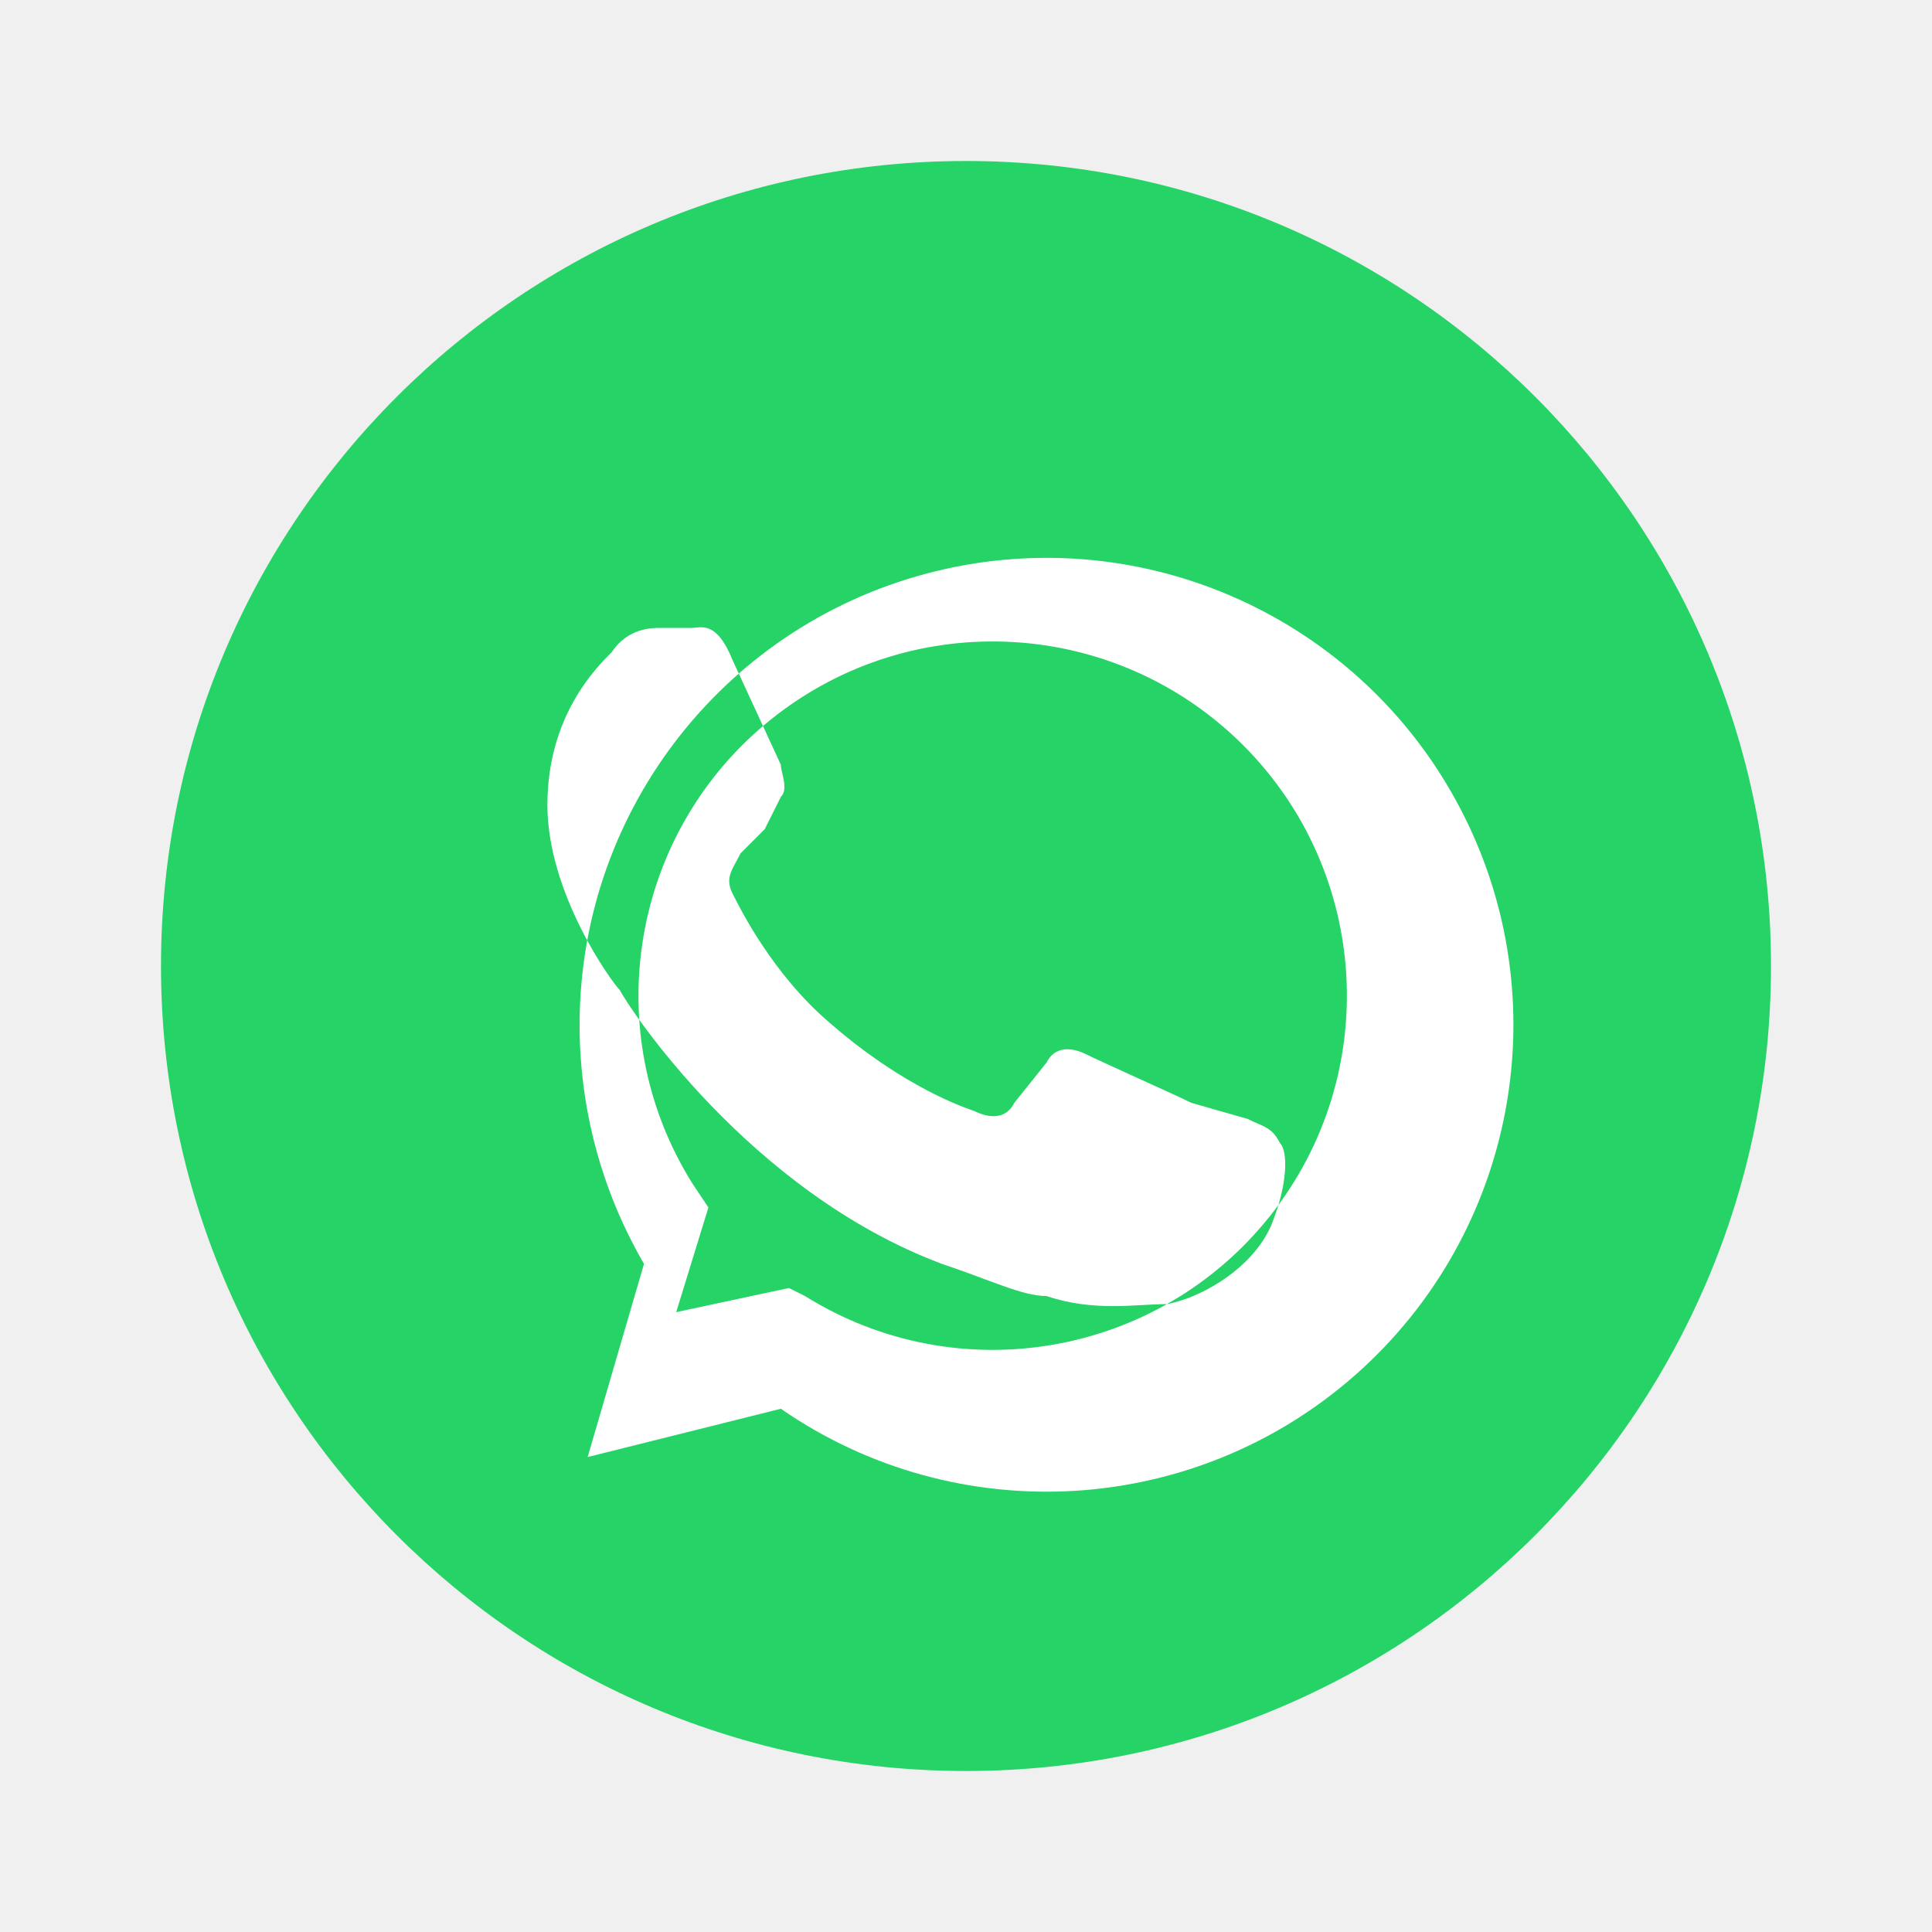
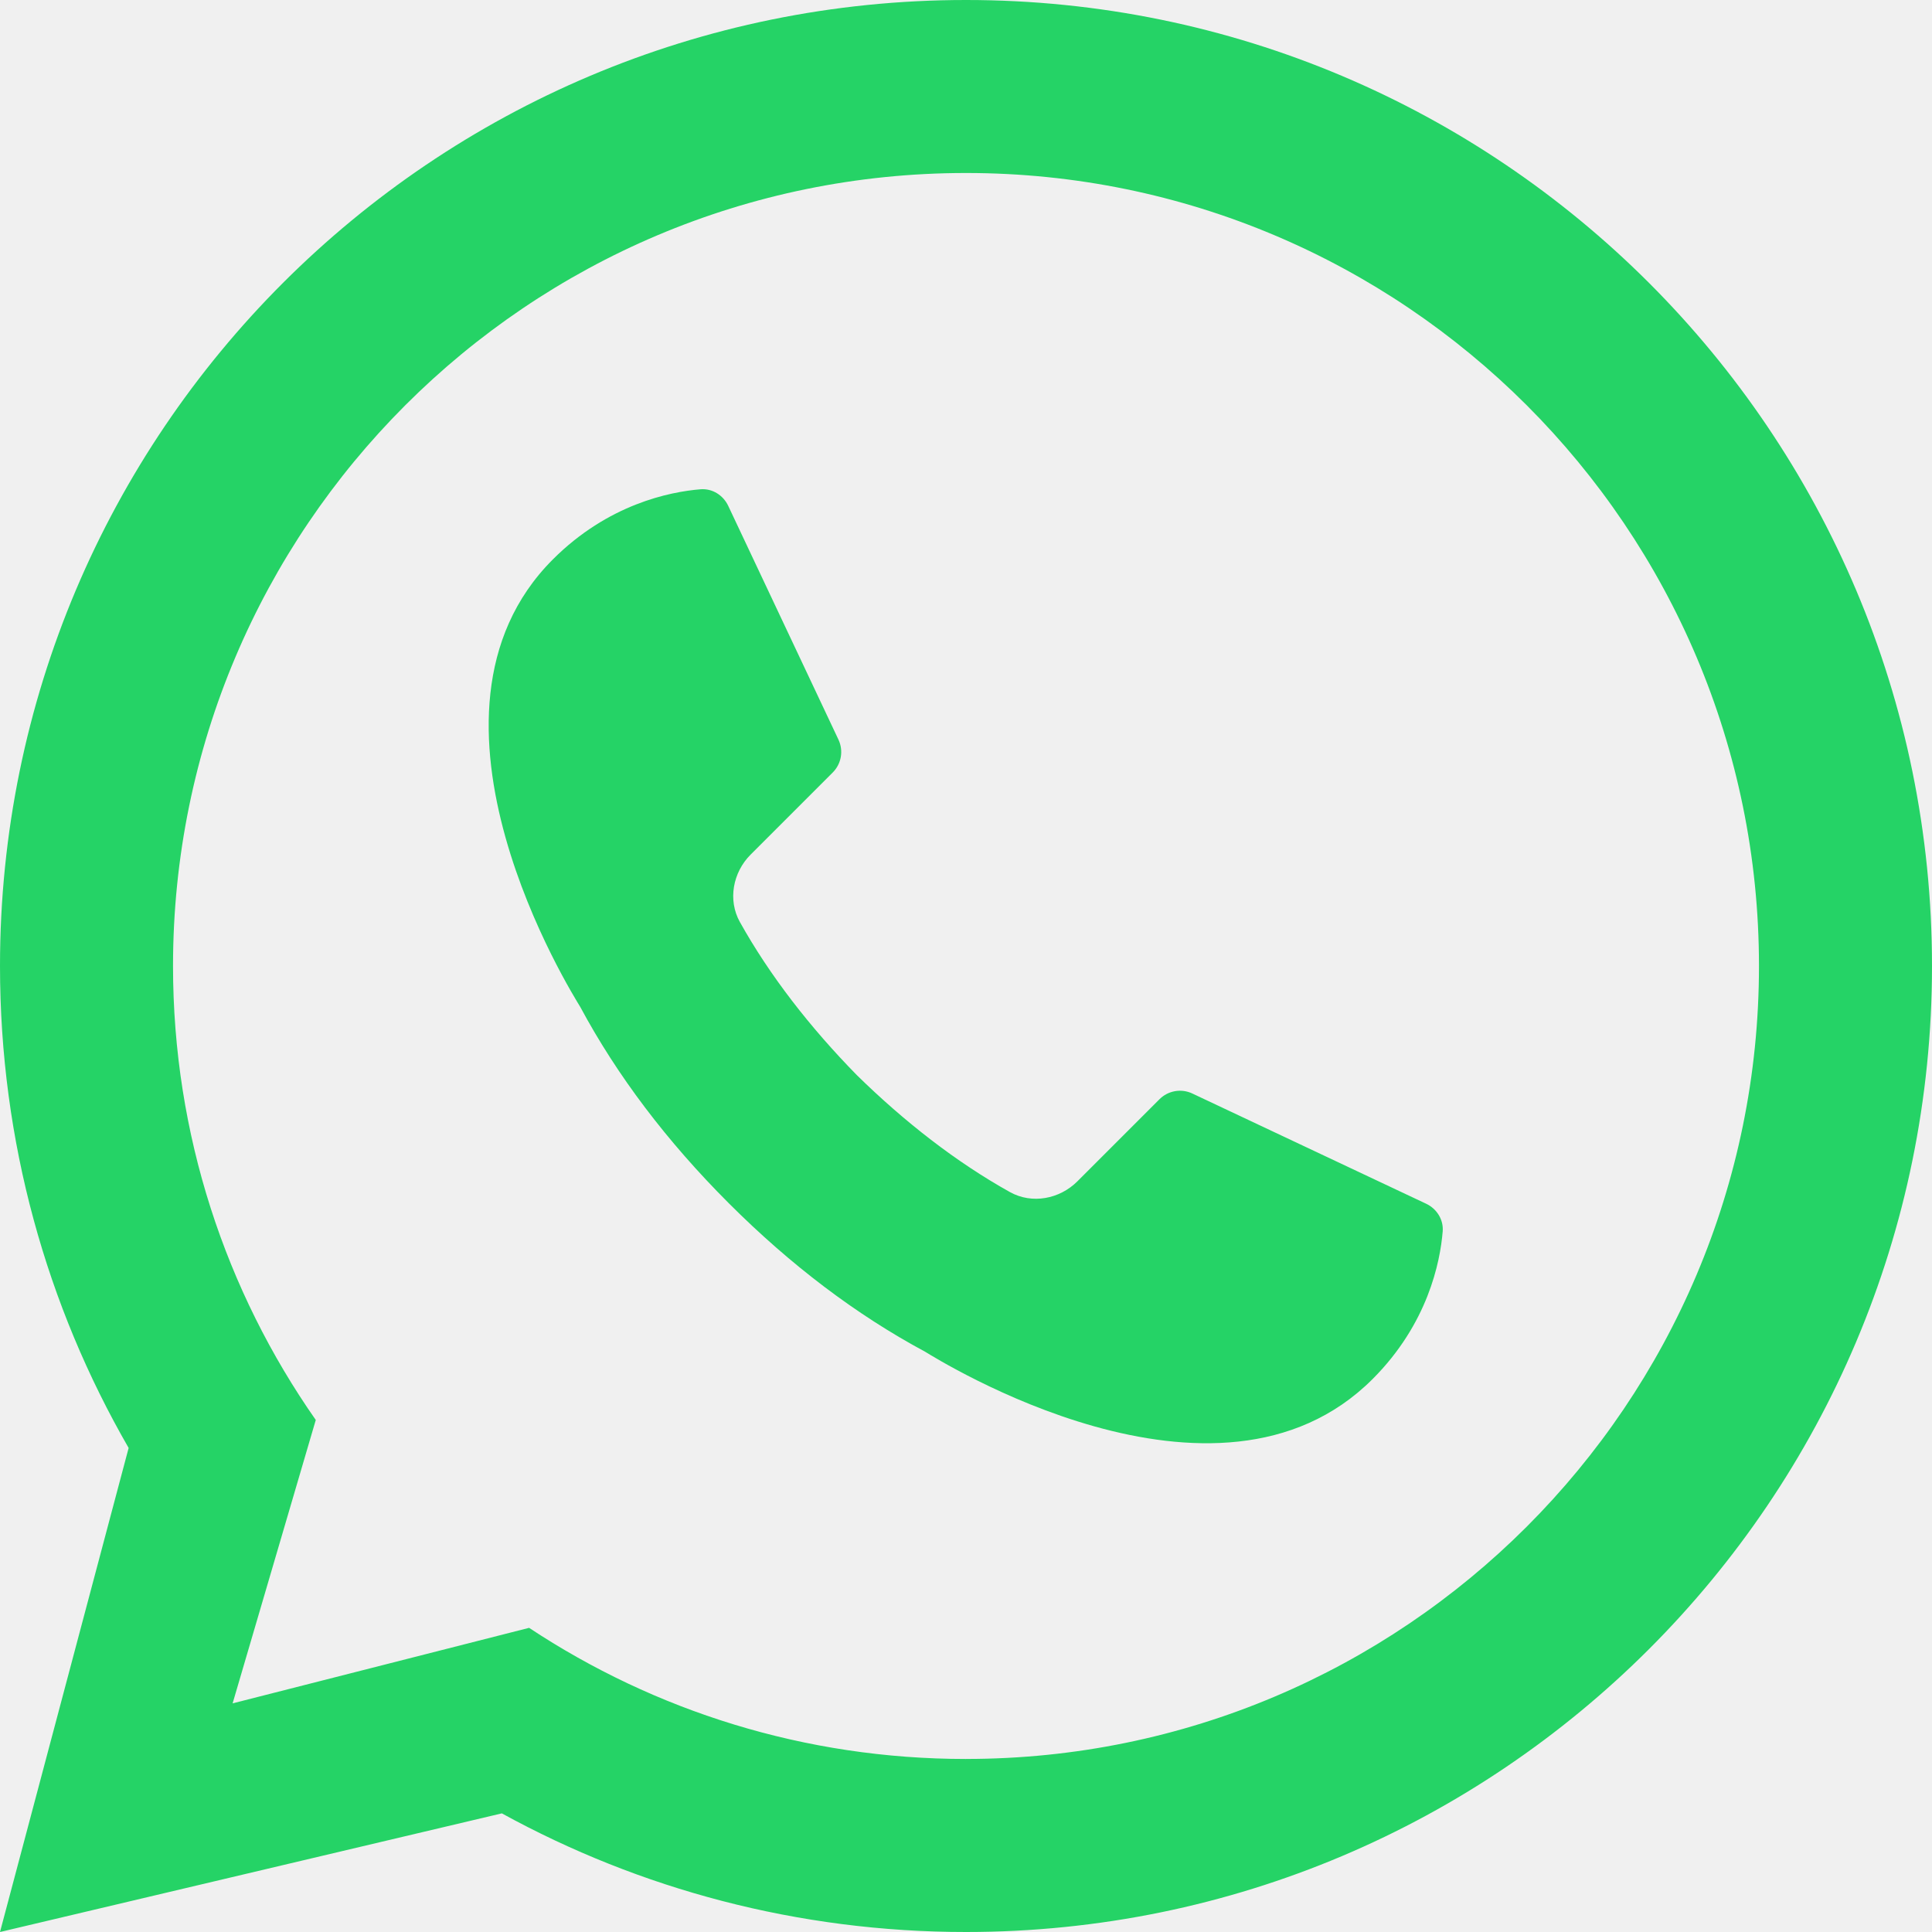
- <svg xmlns="http://www.w3.org/2000/svg" width="18" height="18" viewBox="0 0 24 24" role="img" aria-label="WhatsApp">
-   <circle cx="12" cy="12" r="10" fill="#25d366" />
-   <path fill="#fff" d="M7.3 18.1 8 15.7a5.9 5.9 0 0 1-.8-3 5.8 5.8 0 1 1 2.5 4.8l-2.4.6Zm2.5-2.1.2.1a4.4 4.4 0 1 0-1.4-1.4l.2.3-.4 1.3 1.4-.3Zm5-2.3c-.2-.1-1.1-.5-1.3-.6-.2-.1-.4-.1-.5.1l-.4.5c-.1.2-.3.2-.5.1-.3-.1-1-.4-1.8-1.1-.7-.6-1.1-1.4-1.2-1.6-.1-.2 0-.3.1-.5l.3-.3.2-.4c.1-.1 0-.3 0-.4l-.6-1.3c-.2-.5-.4-.4-.5-.4h-.4c-.1 0-.4 0-.6.3-.2.2-.8.8-.8 1.9s.8 2.2.9 2.3c.1.2 1.6 2.5 4 3.4.6.2 1 .4 1.3.4.6.2 1.1.1 1.5.1.5-.1 1.1-.5 1.3-1 .2-.5.2-.9.1-1-.1-.2-.2-.2-.4-.3Z" />
+ <svg xmlns="http://www.w3.org/2000/svg" id="Layer_1" data-name="Layer 1" viewBox="0 0 720 720">
+   <defs>
+     <style>
+       .cls-1 {
+         fill: #25d366;
+       }
+     </style>
+   </defs>
+   <path class="cls-1" d="M360,0C161.18,0,0,161.18,0,360c0,65.41,17.45,126.75,47.94,179.61L0,720l187.02-44.21c51.34,28.18,110.28,44.21,172.98,44.21,198.82,0,360-161.18,360-360S558.82,0,360,0ZM360,655.52c-60.17,0-116.13-17.98-162.82-48.87l-110.49,28.14,30.99-105.61c-33.53-47.93-53.2-106.26-53.2-169.19,0-163.21,132.31-295.52,295.52-295.52s295.52,132.31,295.52,295.52-132.31,295.52-295.52,295.52Z" />
+   <path class="cls-1" d="M444.35,407.52l87.1,41.06c4,1.88,6.56,5.94,6.2,10.34-.94,11.46-5.54,34.43-26.13,55.02-58.12,58.12-162.49-7.64-166.74-10.18-25.67-13.79-50.06-32.24-73.19-55.36-23.12-23.12-41.58-47.52-55.37-73.19-2.55-4.24-68.31-108.61-10.18-166.74,20.59-20.59,43.56-25.19,55.02-26.13,4.41-.36,8.46,2.2,10.34,6.2l41.07,87.1c1.94,4.12,1.09,9.02-2.13,12.24l-30.61,30.61c-6.62,6.62-8.56,16.93-4,25.11,11.17,20.03,26.19,39.32,43.59,57.07,17.75,17.4,37.04,32.43,57.07,43.59,8.18,4.56,18.48,2.62,25.11-4l30.61-30.61c3.22-3.22,8.12-4.08,12.24-2.13Z" />
</svg>
